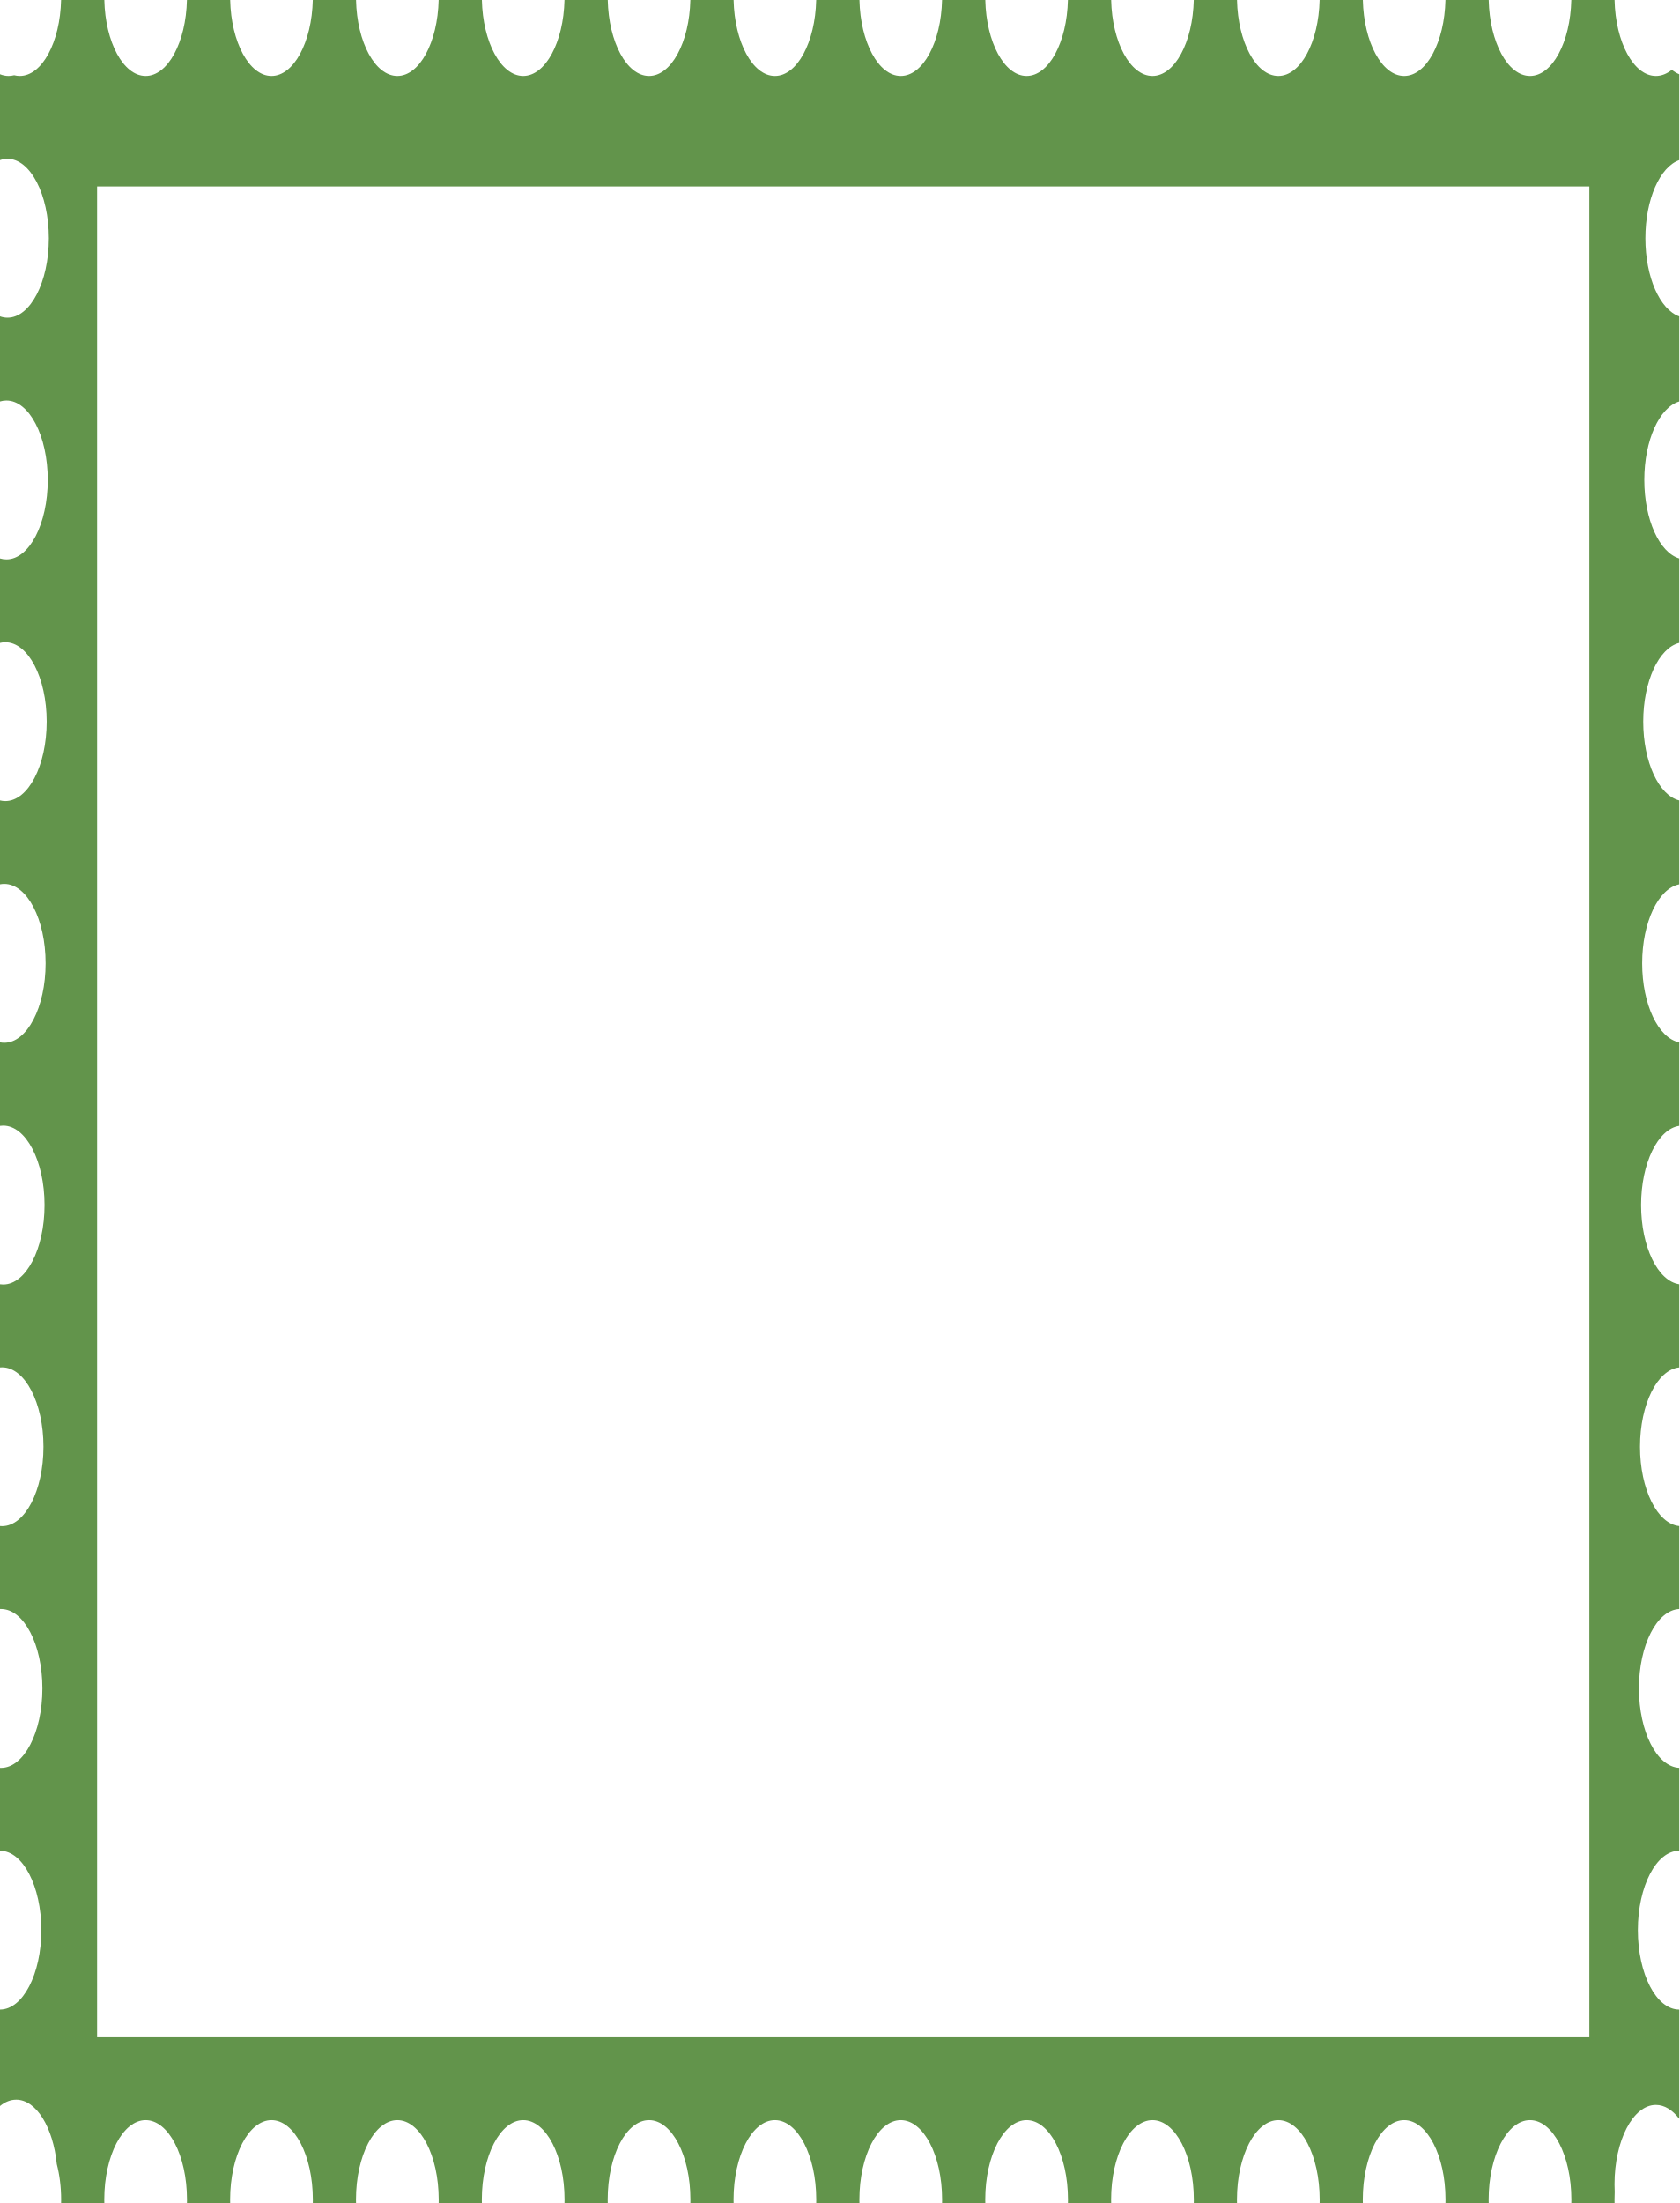
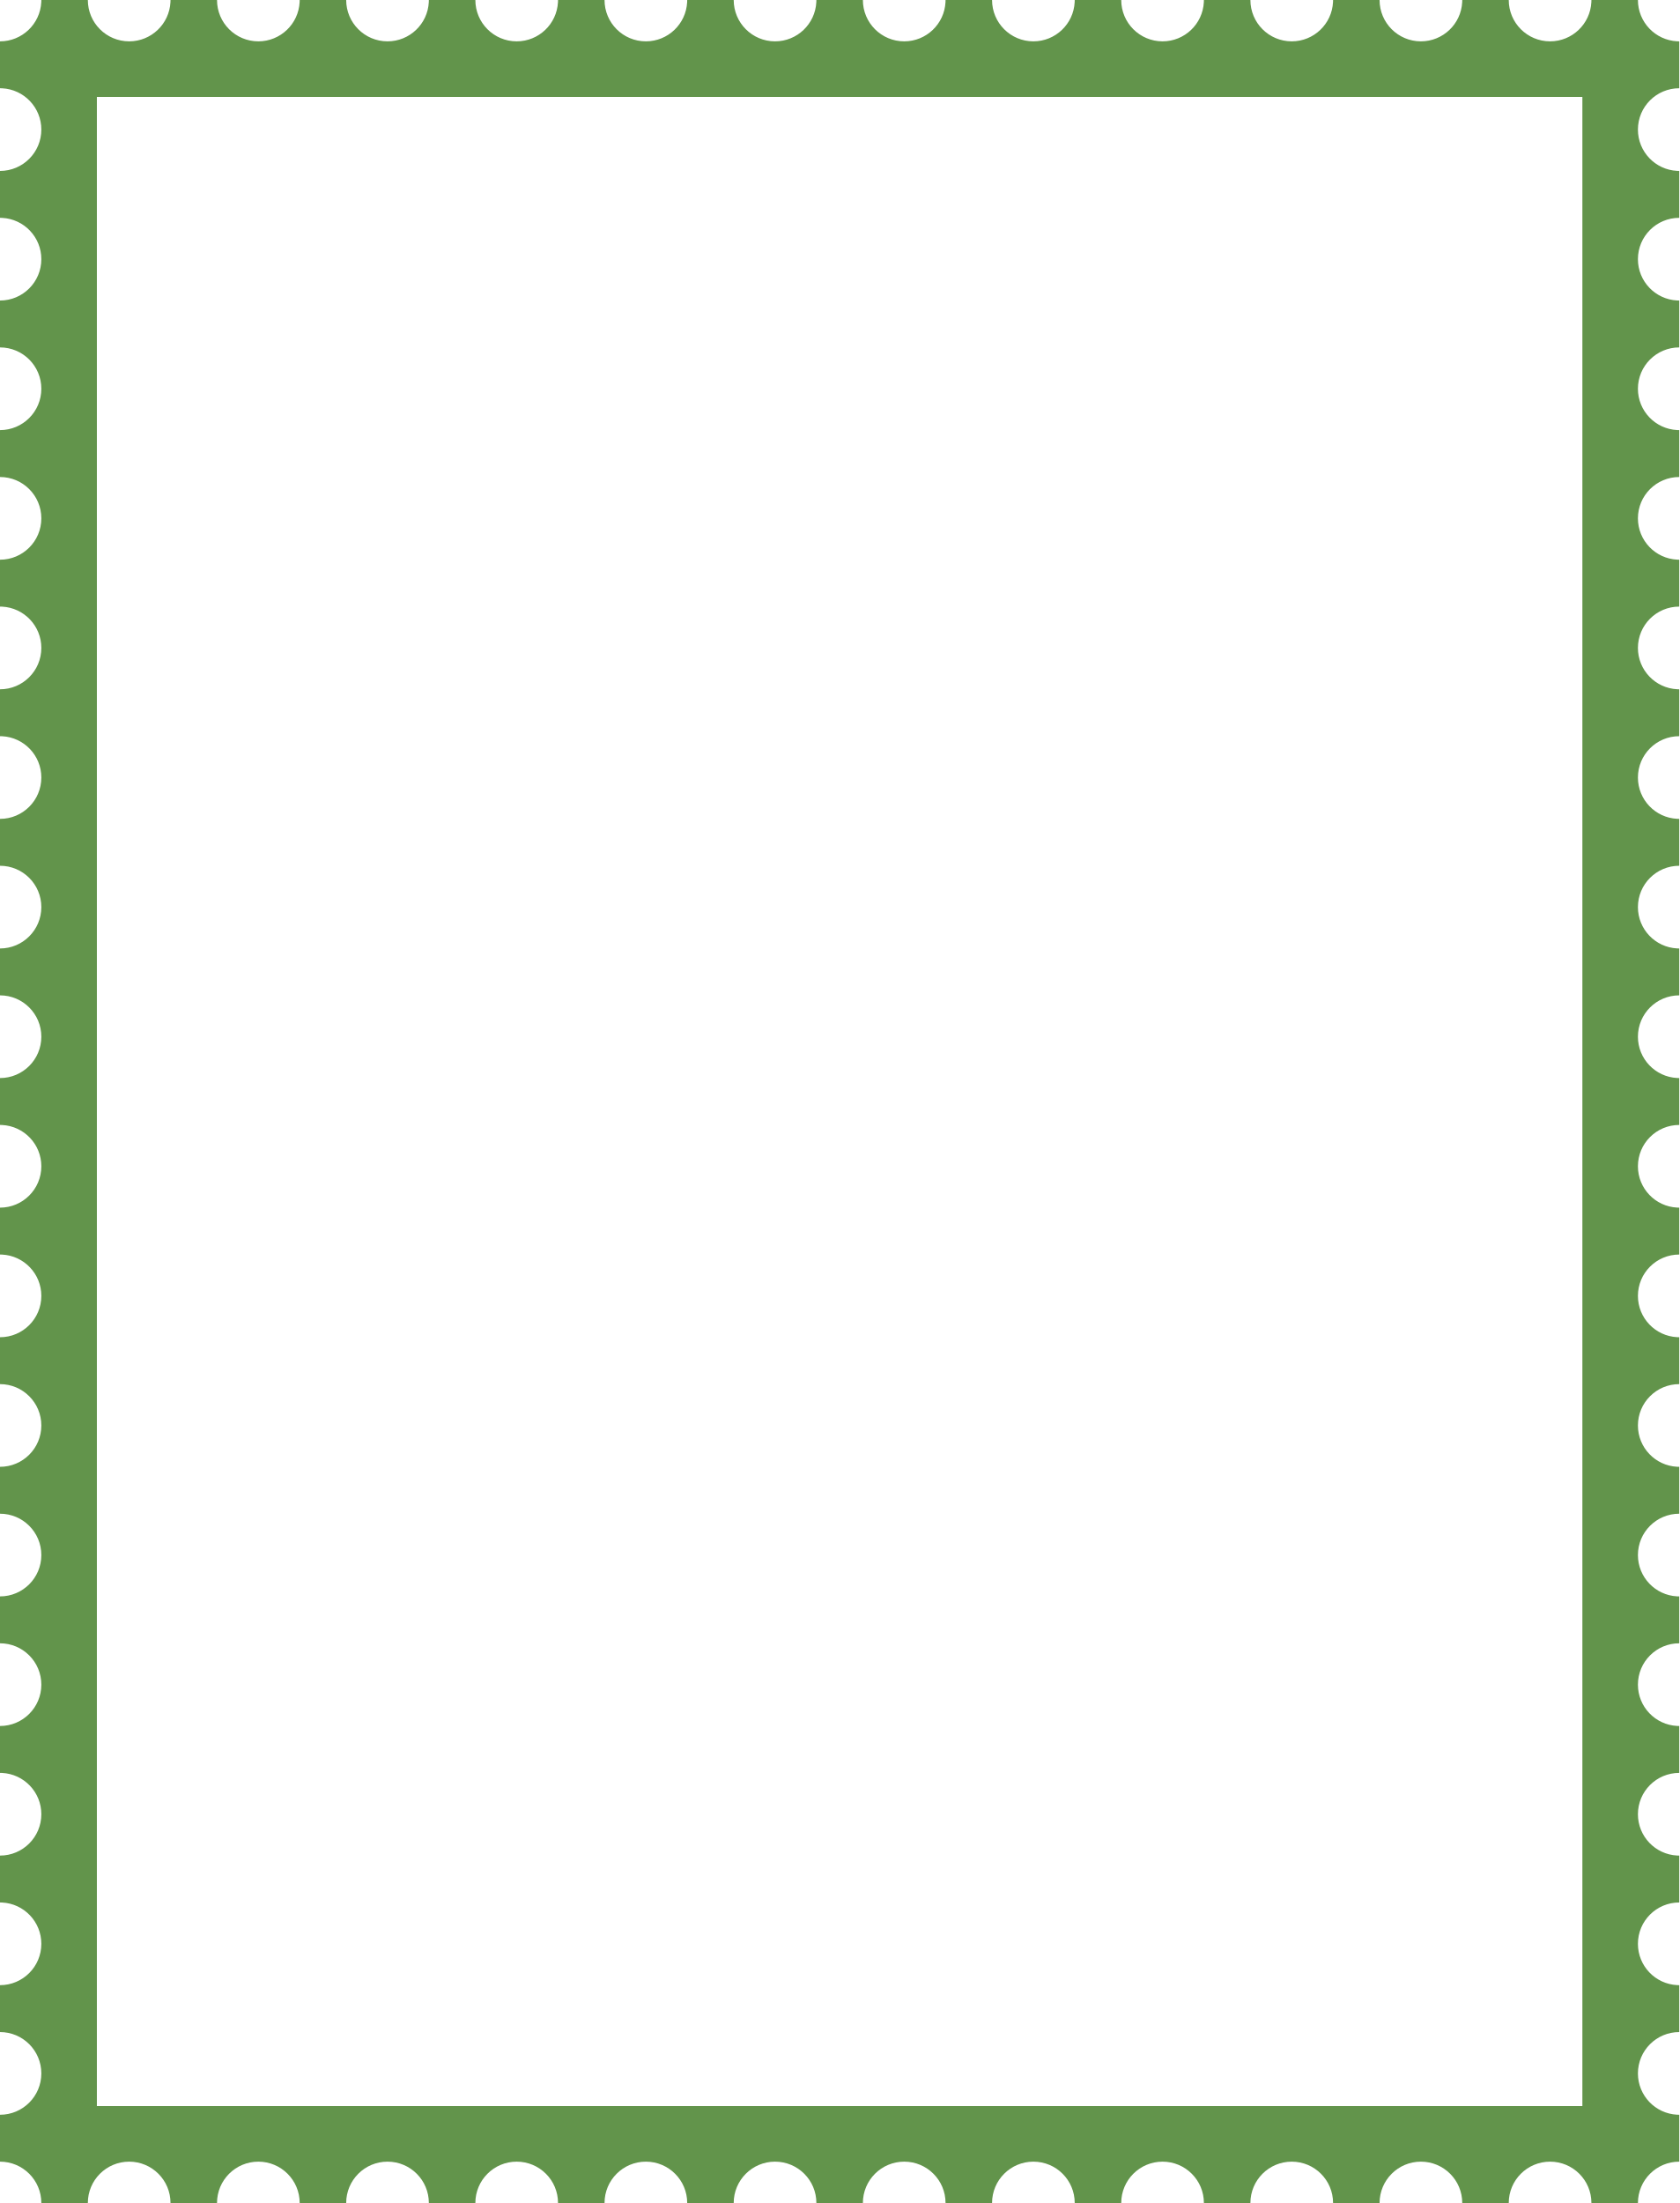
<svg xmlns="http://www.w3.org/2000/svg" preserveAspectRatio="none" overflow="visible" style="display: block;" width="260" height="341" viewBox="0 0 260 341" fill="none">
-   <path id="Subtract" d="M16.153 0C16.299 6.541 19.105 11.758 22.548 11.759C25.991 11.759 28.798 6.541 28.943 0H35.639C35.784 6.541 38.592 11.759 42.034 11.759C45.477 11.759 48.284 6.541 48.43 0H55.125C55.271 6.541 58.078 11.759 61.52 11.759C64.963 11.759 67.77 6.541 67.916 0H74.611C74.757 6.541 77.564 11.759 81.007 11.759C84.449 11.758 87.256 6.541 87.401 0H94.098C94.243 6.541 97.049 11.759 100.492 11.759C103.935 11.759 106.742 6.541 106.888 0H113.583C113.729 6.541 116.536 11.759 119.979 11.759C123.421 11.759 126.228 6.541 126.374 0H133.069C133.215 6.541 136.022 11.759 139.465 11.759C142.908 11.759 145.715 6.541 145.86 0H152.556C152.701 6.541 155.508 11.759 158.951 11.759C162.394 11.758 165.2 6.541 165.346 0H172.042C172.188 6.541 174.994 11.758 178.437 11.759C181.879 11.759 184.686 6.541 184.832 0H191.527C191.673 6.541 194.48 11.759 197.923 11.759C201.366 11.759 204.173 6.541 204.318 0H211.014C211.159 6.541 213.966 11.759 217.409 11.759C220.852 11.758 223.658 6.541 223.804 0H230.5C230.646 6.541 233.453 11.759 236.896 11.759C240.338 11.758 243.144 6.541 243.29 0H249.986C250.132 6.541 252.938 11.758 256.381 11.759C257.257 11.759 258.091 11.42 258.852 10.809C259.218 11.104 259.602 11.334 260 11.494V24.788C257.017 25.834 254.755 30.848 254.755 36.878C254.755 42.908 257.017 47.92 260 48.967V62.144C256.935 63.058 254.589 68.148 254.589 74.29C254.589 80.432 256.935 85.521 260 86.436V99.511C256.854 100.288 254.423 105.451 254.423 111.703C254.423 117.955 256.854 123.117 260 123.895V136.886C256.773 137.519 254.257 142.753 254.257 149.115C254.257 155.477 256.774 160.71 260 161.344V174.271C256.694 174.754 254.091 180.057 254.091 186.527C254.091 192.998 256.694 198.302 260 198.785V211.662C256.616 211.989 253.925 217.362 253.925 223.94C253.925 230.519 256.616 235.891 260 236.218V249.062C256.538 249.227 253.759 254.667 253.759 261.353C253.759 268.038 256.538 273.478 260 273.642V286.472C259.998 286.472 259.997 286.472 259.995 286.472C256.459 286.472 253.593 291.976 253.593 298.765C253.593 305.554 256.459 311.059 259.995 311.059C259.997 311.059 259.998 311.058 260 311.058V327.97C258.97 326.612 257.724 325.817 256.381 325.817C252.845 325.818 249.979 331.321 249.979 338.11C249.979 338.508 249.989 338.9 250.008 339.288C249.989 339.676 249.979 340.069 249.979 340.466C249.979 340.645 249.982 340.823 249.986 341H243.29C243.294 340.823 243.298 340.645 243.298 340.466C243.298 333.677 240.431 328.173 236.896 328.173C233.359 328.173 230.492 333.677 230.492 340.466C230.492 340.645 230.496 340.823 230.5 341H223.804C223.808 340.823 223.812 340.645 223.812 340.466C223.812 333.677 220.945 328.173 217.409 328.173C213.873 328.173 211.006 333.677 211.006 340.466C211.006 340.645 211.01 340.823 211.014 341H204.318C204.322 340.823 204.325 340.645 204.325 340.466C204.325 333.677 201.459 328.173 197.923 328.173C194.387 328.173 191.521 333.677 191.521 340.466C191.521 340.645 191.523 340.823 191.527 341H184.832C184.836 340.823 184.84 340.645 184.84 340.466C184.84 333.677 181.973 328.173 178.437 328.173C174.901 328.173 172.034 333.677 172.034 340.466C172.034 340.645 172.038 340.823 172.042 341H165.346C165.35 340.823 165.354 340.645 165.354 340.466C165.354 333.677 162.487 328.173 158.951 328.173C155.415 328.173 152.548 333.677 152.548 340.466C152.548 340.645 152.552 340.823 152.556 341H145.86C145.864 340.823 145.867 340.645 145.867 340.466C145.867 333.677 143.001 328.173 139.465 328.173C135.929 328.173 133.062 333.677 133.062 340.466C133.062 340.645 133.065 340.823 133.069 341H126.374C126.378 340.823 126.381 340.645 126.381 340.466C126.381 333.677 123.515 328.173 119.979 328.173C116.442 328.173 113.576 333.677 113.576 340.466C113.576 340.645 113.579 340.823 113.583 341H106.888C106.892 340.823 106.895 340.645 106.895 340.466C106.895 333.677 104.028 328.173 100.492 328.173C96.956 328.173 94.09 333.677 94.09 340.466C94.09 340.645 94.094 340.823 94.098 341H87.401C87.405 340.823 87.409 340.645 87.409 340.466C87.409 333.677 84.543 328.173 81.007 328.173C77.471 328.173 74.603 333.677 74.603 340.466C74.603 340.645 74.607 340.823 74.611 341H67.916C67.92 340.823 67.923 340.645 67.923 340.466C67.923 333.677 65.056 328.173 61.52 328.173C57.984 328.173 55.118 333.677 55.118 340.466C55.118 340.645 55.121 340.823 55.125 341H48.43C48.434 340.823 48.437 340.645 48.437 340.466C48.437 333.677 45.57 328.173 42.034 328.173C38.498 328.173 35.632 333.677 35.632 340.466C35.632 340.645 35.635 340.823 35.639 341H28.943C28.947 340.823 28.951 340.645 28.951 340.466C28.951 333.677 26.084 328.173 22.548 328.173C19.012 328.173 16.145 333.677 16.145 340.466C16.145 340.645 16.149 340.823 16.153 341H9.457C9.461 340.823 9.465 340.645 9.465 340.466C9.465 338.497 9.221 336.637 8.793 334.987C8.229 329.304 5.63 325.007 2.506 325.007C1.617 325.007 0.77 325.355 0 325.984V311.058C3.534 311.052 6.397 305.551 6.397 298.765C6.397 291.979 3.534 286.477 0 286.472V273.642C0.054 273.644 0.107 273.646 0.161 273.646C3.697 273.645 6.563 268.142 6.563 261.353C6.563 254.563 3.697 249.06 0.161 249.06C0.107 249.06 0.054 249.06 0 249.062V236.218C0.108 236.228 0.218 236.233 0.327 236.233C3.863 236.233 6.729 230.729 6.729 223.94C6.729 217.151 3.863 211.648 0.327 211.647C0.218 211.647 0.108 211.652 0 211.662V198.785C0.163 198.809 0.327 198.821 0.493 198.821C4.029 198.821 6.896 193.317 6.896 186.527C6.895 179.738 4.029 174.234 0.493 174.234C0.327 174.234 0.163 174.247 0 174.271V161.344C0.217 161.386 0.437 161.408 0.659 161.408C4.195 161.408 7.062 155.904 7.062 149.115C7.062 142.326 4.195 136.822 0.659 136.822C0.437 136.822 0.217 136.843 0 136.886V123.895C0.27 123.961 0.546 123.996 0.825 123.996C4.361 123.996 7.227 118.492 7.228 111.703C7.228 104.914 4.361 99.41 0.825 99.41C0.546 99.41 0.27 99.444 0 99.511V86.436C0.323 86.532 0.654 86.583 0.991 86.583C4.527 86.583 7.394 81.079 7.394 74.29C7.393 67.501 4.527 61.997 0.991 61.997C0.654 61.997 0.323 62.047 0 62.144V48.967C0.376 49.099 0.762 49.171 1.157 49.171C4.693 49.171 7.56 43.667 7.56 36.878C7.56 30.089 4.693 24.585 1.157 24.585C0.762 24.585 0.376 24.656 0 24.788V11.494C0.427 11.666 0.869 11.759 1.323 11.759C1.618 11.759 1.908 11.72 2.192 11.646C2.477 11.72 2.767 11.759 3.062 11.759C6.505 11.758 9.311 6.541 9.457 0H16.153ZM15.032 315.345H246.081V28.862H15.032V315.345Z" fill="#62944B" />
+   <path id="Subtract" d="M13.6 0C13.6 3.535 16.465 6.4 20 6.4C23.424 6.4 26.22 3.711 26.392 0.329L26.4 0H33.6C33.6 3.535 36.465 6.4 40 6.4C43.424 6.4 46.22 3.711 46.392 0.329L46.4 0H53.6C53.6 3.535 56.465 6.4 60 6.4C63.424 6.4 66.22 3.711 66.392 0.329L66.4 0H73.6C73.6 3.535 76.465 6.4 80 6.4C83.424 6.4 86.22 3.711 86.392 0.329L86.4 0H93.6C93.6 3.535 96.465 6.4 100 6.4C103.424 6.4 106.22 3.711 106.392 0.329L106.4 0H113.6C113.6 3.535 116.465 6.4 120 6.4C123.424 6.4 126.22 3.711 126.392 0.329L126.4 0H133.6C133.6 3.535 136.465 6.4 140 6.4C143.424 6.4 146.22 3.711 146.392 0.329L146.4 0H153.6C153.6 3.535 156.465 6.4 160 6.4C163.424 6.4 166.22 3.711 166.392 0.329L166.4 0H173.6C173.6 3.535 176.465 6.4 180 6.4C183.424 6.4 186.22 3.711 186.392 0.329L186.4 0H193.6C193.6 3.535 196.465 6.4 200 6.4C203.424 6.4 206.22 3.711 206.392 0.329L206.4 0H213.6C213.6 3.535 216.465 6.4 220 6.4C223.424 6.4 226.22 3.711 226.392 0.329L226.4 0H233.6C233.6 3.535 236.465 6.4 240 6.4C243.424 6.4 246.22 3.711 246.392 0.329L246.4 0H253.6C253.6 3.424 256.289 6.22 259.671 6.392L260 6.4V13.659C256.465 13.659 253.6 16.524 253.6 20.059C253.6 23.483 256.289 26.279 259.671 26.45L260 26.459V33.718C256.466 33.718 253.6 36.583 253.6 40.117C253.6 43.541 256.289 46.339 259.671 46.51L260 46.518V53.776C256.465 53.776 253.6 56.642 253.6 60.177C253.6 63.601 256.289 66.397 259.671 66.568L260 66.576V73.835C256.465 73.835 253.6 76.701 253.6 80.235C253.6 83.66 256.289 86.456 259.671 86.627L260 86.636V93.894C256.465 93.894 253.6 96.759 253.6 100.294C253.6 103.718 256.289 106.514 259.671 106.686L260 106.694V113.953C256.466 113.953 253.6 116.818 253.6 120.353C253.6 123.777 256.289 126.573 259.671 126.744L260 126.753V134.012C256.465 134.012 253.6 136.877 253.6 140.412C253.6 143.836 256.289 146.632 259.671 146.804L260 146.812V154.07C256.465 154.07 253.6 156.936 253.6 160.471C253.6 163.895 256.289 166.691 259.671 166.862L260 166.871V174.13C256.465 174.13 253.6 176.995 253.6 180.529C253.6 183.954 256.289 186.75 259.671 186.921L260 186.93V194.188C256.465 194.188 253.6 197.053 253.6 200.588C253.6 204.012 256.289 206.808 259.671 206.979L260 206.988V214.247C256.465 214.247 253.6 217.113 253.6 220.647C253.6 224.072 256.289 226.868 259.671 227.039L260 227.047V234.306C256.465 234.306 253.6 237.171 253.6 240.706C253.6 244.13 256.289 246.926 259.671 247.098L260 247.105V254.364C256.465 254.364 253.6 257.23 253.6 260.765C253.6 264.189 256.289 266.985 259.671 267.156L260 267.165V274.424C256.465 274.424 253.6 277.289 253.6 280.823C253.6 284.247 256.289 287.044 259.671 287.215L260 287.224V294.482C256.465 294.482 253.6 297.348 253.6 300.883C253.6 304.307 256.289 307.103 259.671 307.274L260 307.282V314.541C256.465 314.541 253.6 317.407 253.6 320.941C253.6 324.366 256.289 327.162 259.671 327.333L260 327.341V334.6C256.465 334.6 253.6 337.465 253.6 341H246.4C246.4 337.465 243.535 334.6 240 334.6C236.465 334.6 233.6 337.465 233.6 341H226.4C226.4 337.465 223.535 334.6 220 334.6C216.465 334.6 213.6 337.465 213.6 341H206.4C206.4 337.465 203.535 334.6 200 334.6C196.465 334.6 193.6 337.465 193.6 341H186.4C186.4 337.465 183.535 334.6 180 334.6C176.465 334.6 173.6 337.465 173.6 341H166.4C166.4 337.465 163.535 334.6 160 334.6C156.465 334.6 153.6 337.465 153.6 341H146.4C146.4 337.465 143.535 334.6 140 334.6C136.465 334.6 133.6 337.465 133.6 341H126.4C126.4 337.465 123.535 334.6 120 334.6C116.465 334.6 113.6 337.465 113.6 341H106.4C106.4 337.465 103.535 334.6 100 334.6C96.465 334.6 93.6 337.465 93.6 341H86.4C86.4 337.465 83.535 334.6 80 334.6C76.465 334.6 73.6 337.465 73.6 341H66.4C66.4 337.465 63.535 334.6 60 334.6C56.465 334.6 53.6 337.465 53.6 341H46.4C46.4 337.465 43.535 334.6 40 334.6C36.465 334.6 33.6 337.465 33.6 341H26.4C26.4 337.465 23.535 334.6 20 334.6C16.465 334.6 13.6 337.465 13.6 341H6.4C6.4 337.465 3.535 334.6 0 334.6V327.341C3.535 327.341 6.4 324.476 6.4 320.941C6.4 317.407 3.535 314.541 0 314.541V307.282C3.534 307.282 6.4 304.417 6.4 300.883C6.4 297.459 3.711 294.662 0.329 294.49L0 294.482V287.224C3.535 287.224 6.4 284.358 6.4 280.823C6.4 277.399 3.711 274.603 0.329 274.432L0 274.424V267.165C3.535 267.165 6.4 264.299 6.4 260.765C6.4 257.23 3.535 254.364 0 254.364V247.105C3.535 247.105 6.4 244.241 6.4 240.706C6.4 237.171 3.535 234.306 0 234.306V227.047C3.534 227.047 6.4 224.182 6.4 220.647C6.4 217.113 3.535 214.247 0 214.247V206.988C3.535 206.988 6.4 204.122 6.4 200.588C6.4 197.164 3.711 194.368 0.329 194.196L0 194.188V186.93C3.535 186.93 6.4 184.064 6.4 180.529C6.4 177.105 3.711 174.309 0.329 174.138L0 174.13V166.871C3.535 166.871 6.4 164.005 6.4 160.471C6.4 156.936 3.535 154.07 0 154.07V146.812C3.534 146.812 6.4 143.947 6.4 140.412C6.4 136.878 3.535 134.012 0 134.012V126.753C3.535 126.753 6.4 123.887 6.4 120.353C6.4 116.928 3.711 114.132 0.329 113.961L0 113.953V106.694C3.535 106.694 6.4 103.829 6.4 100.294C6.4 96.87 3.711 94.074 0.329 93.902L0 93.894V86.636C3.535 86.636 6.4 83.77 6.4 80.235C6.4 76.701 3.535 73.835 0 73.835V66.576C3.535 66.576 6.4 63.711 6.4 60.177C6.4 56.642 3.535 53.776 0 53.776V46.518C3.535 46.518 6.4 43.652 6.4 40.117C6.4 36.693 3.711 33.897 0.329 33.726L0 33.718V26.459C3.535 26.459 6.4 23.593 6.4 20.059C6.4 16.634 3.711 13.838 0.329 13.667L0 13.659V6.4C3.424 6.4 6.22 3.711 6.392 0.329L6.4 0H13.6ZM15 326H245V15H15V326Z" fill="#62944B" />
</svg>
